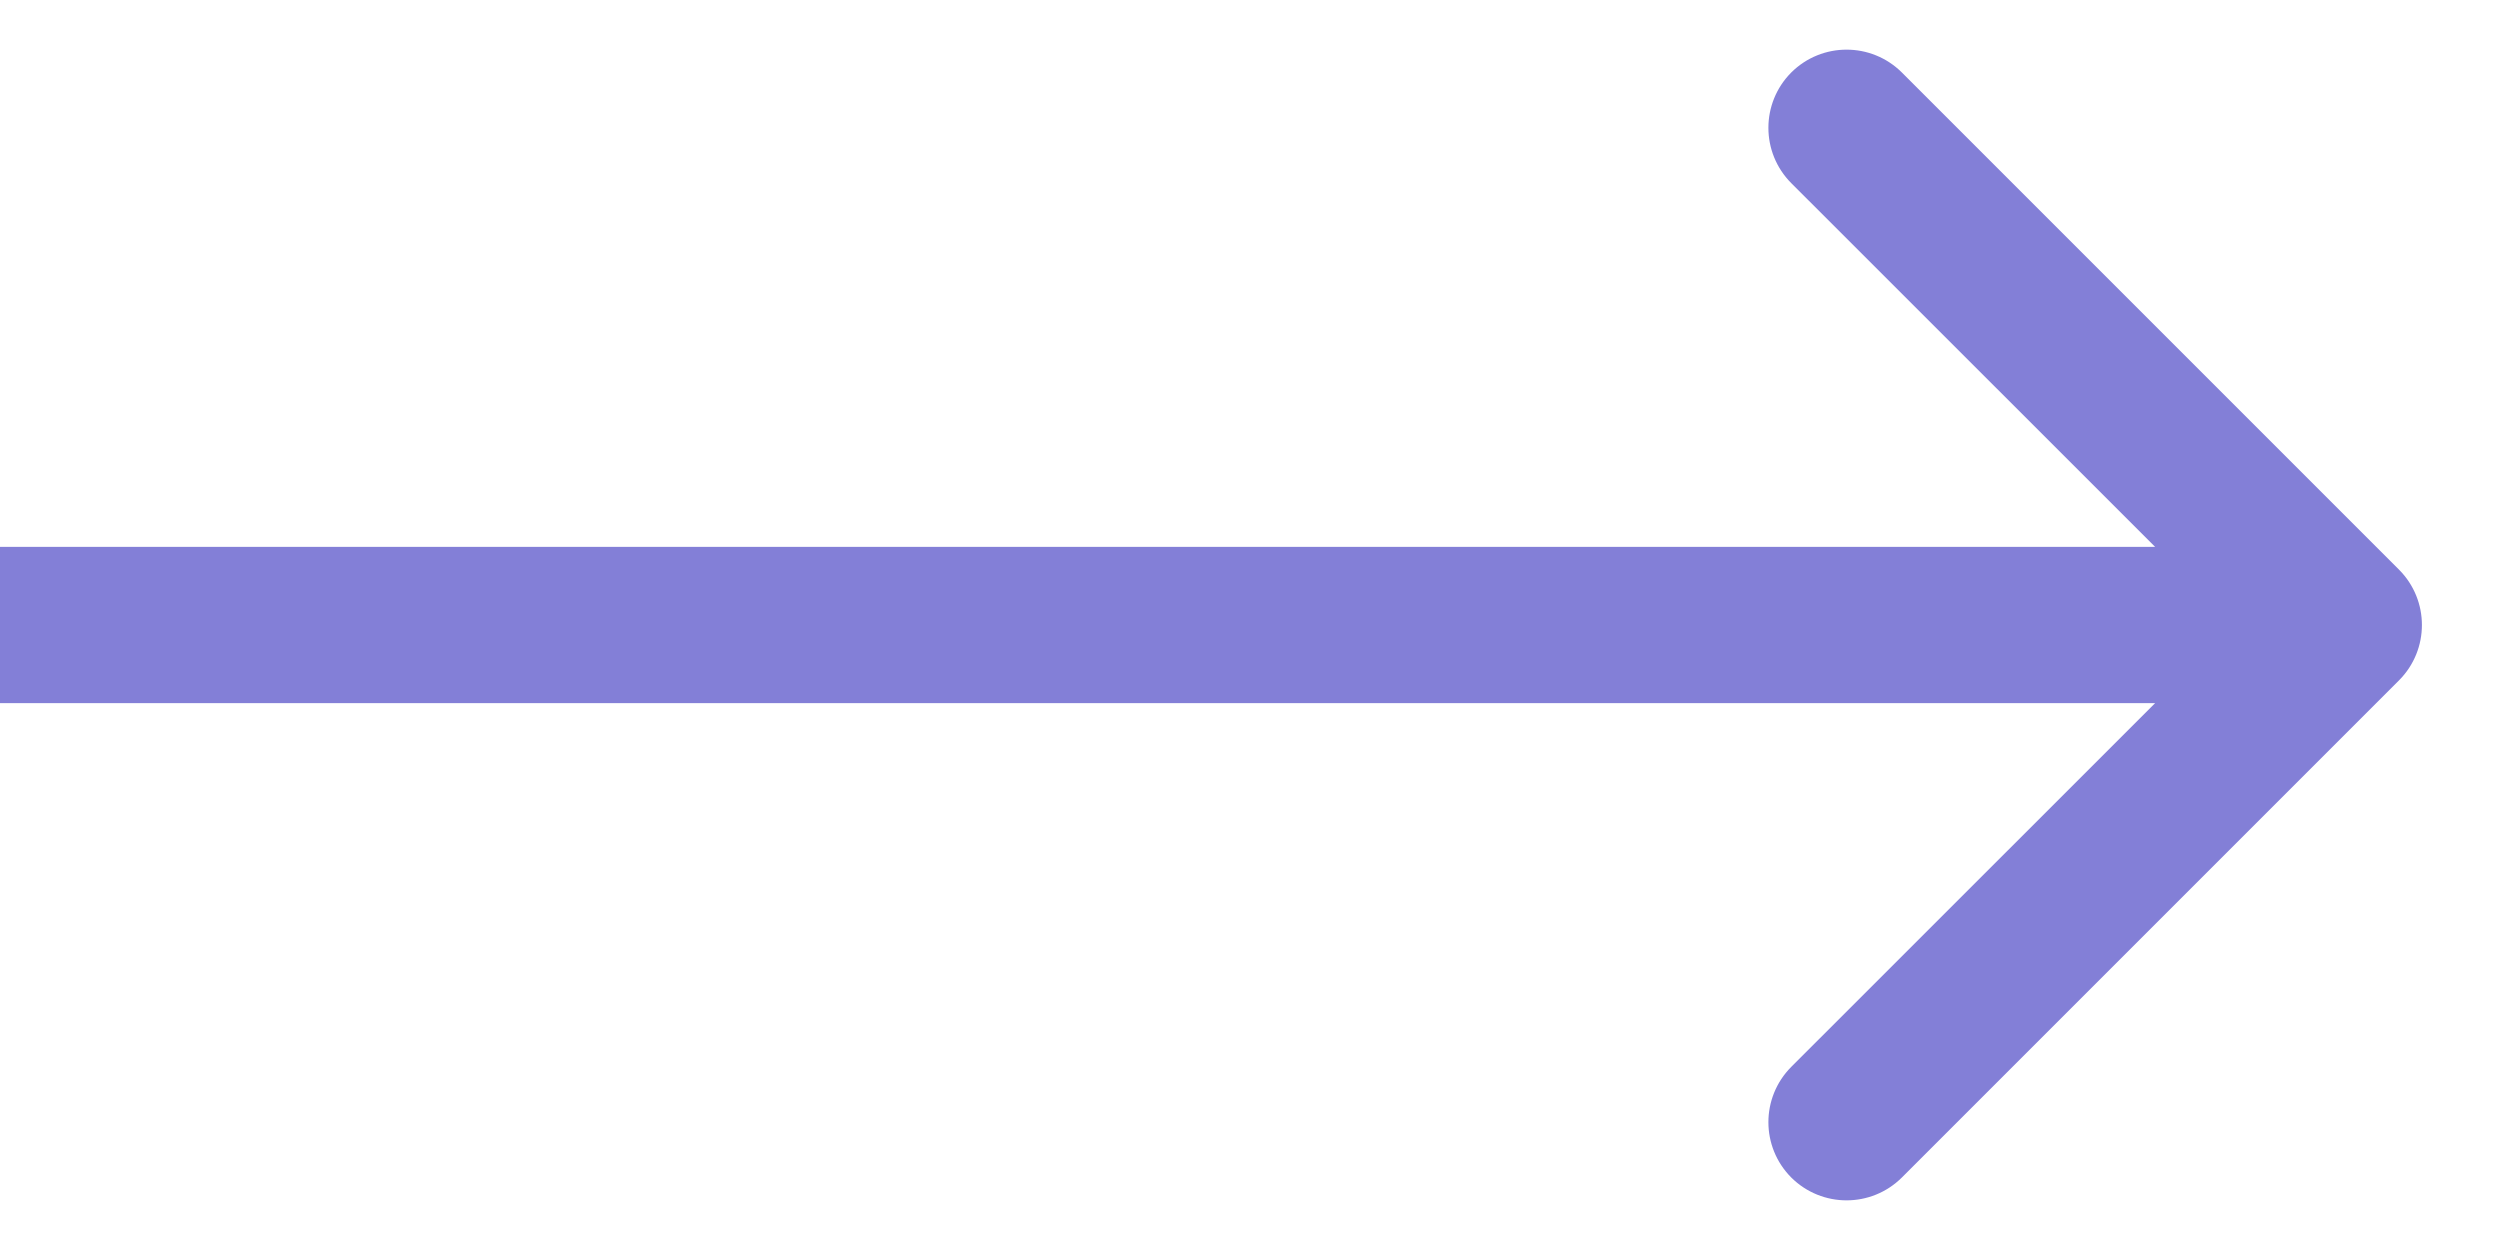
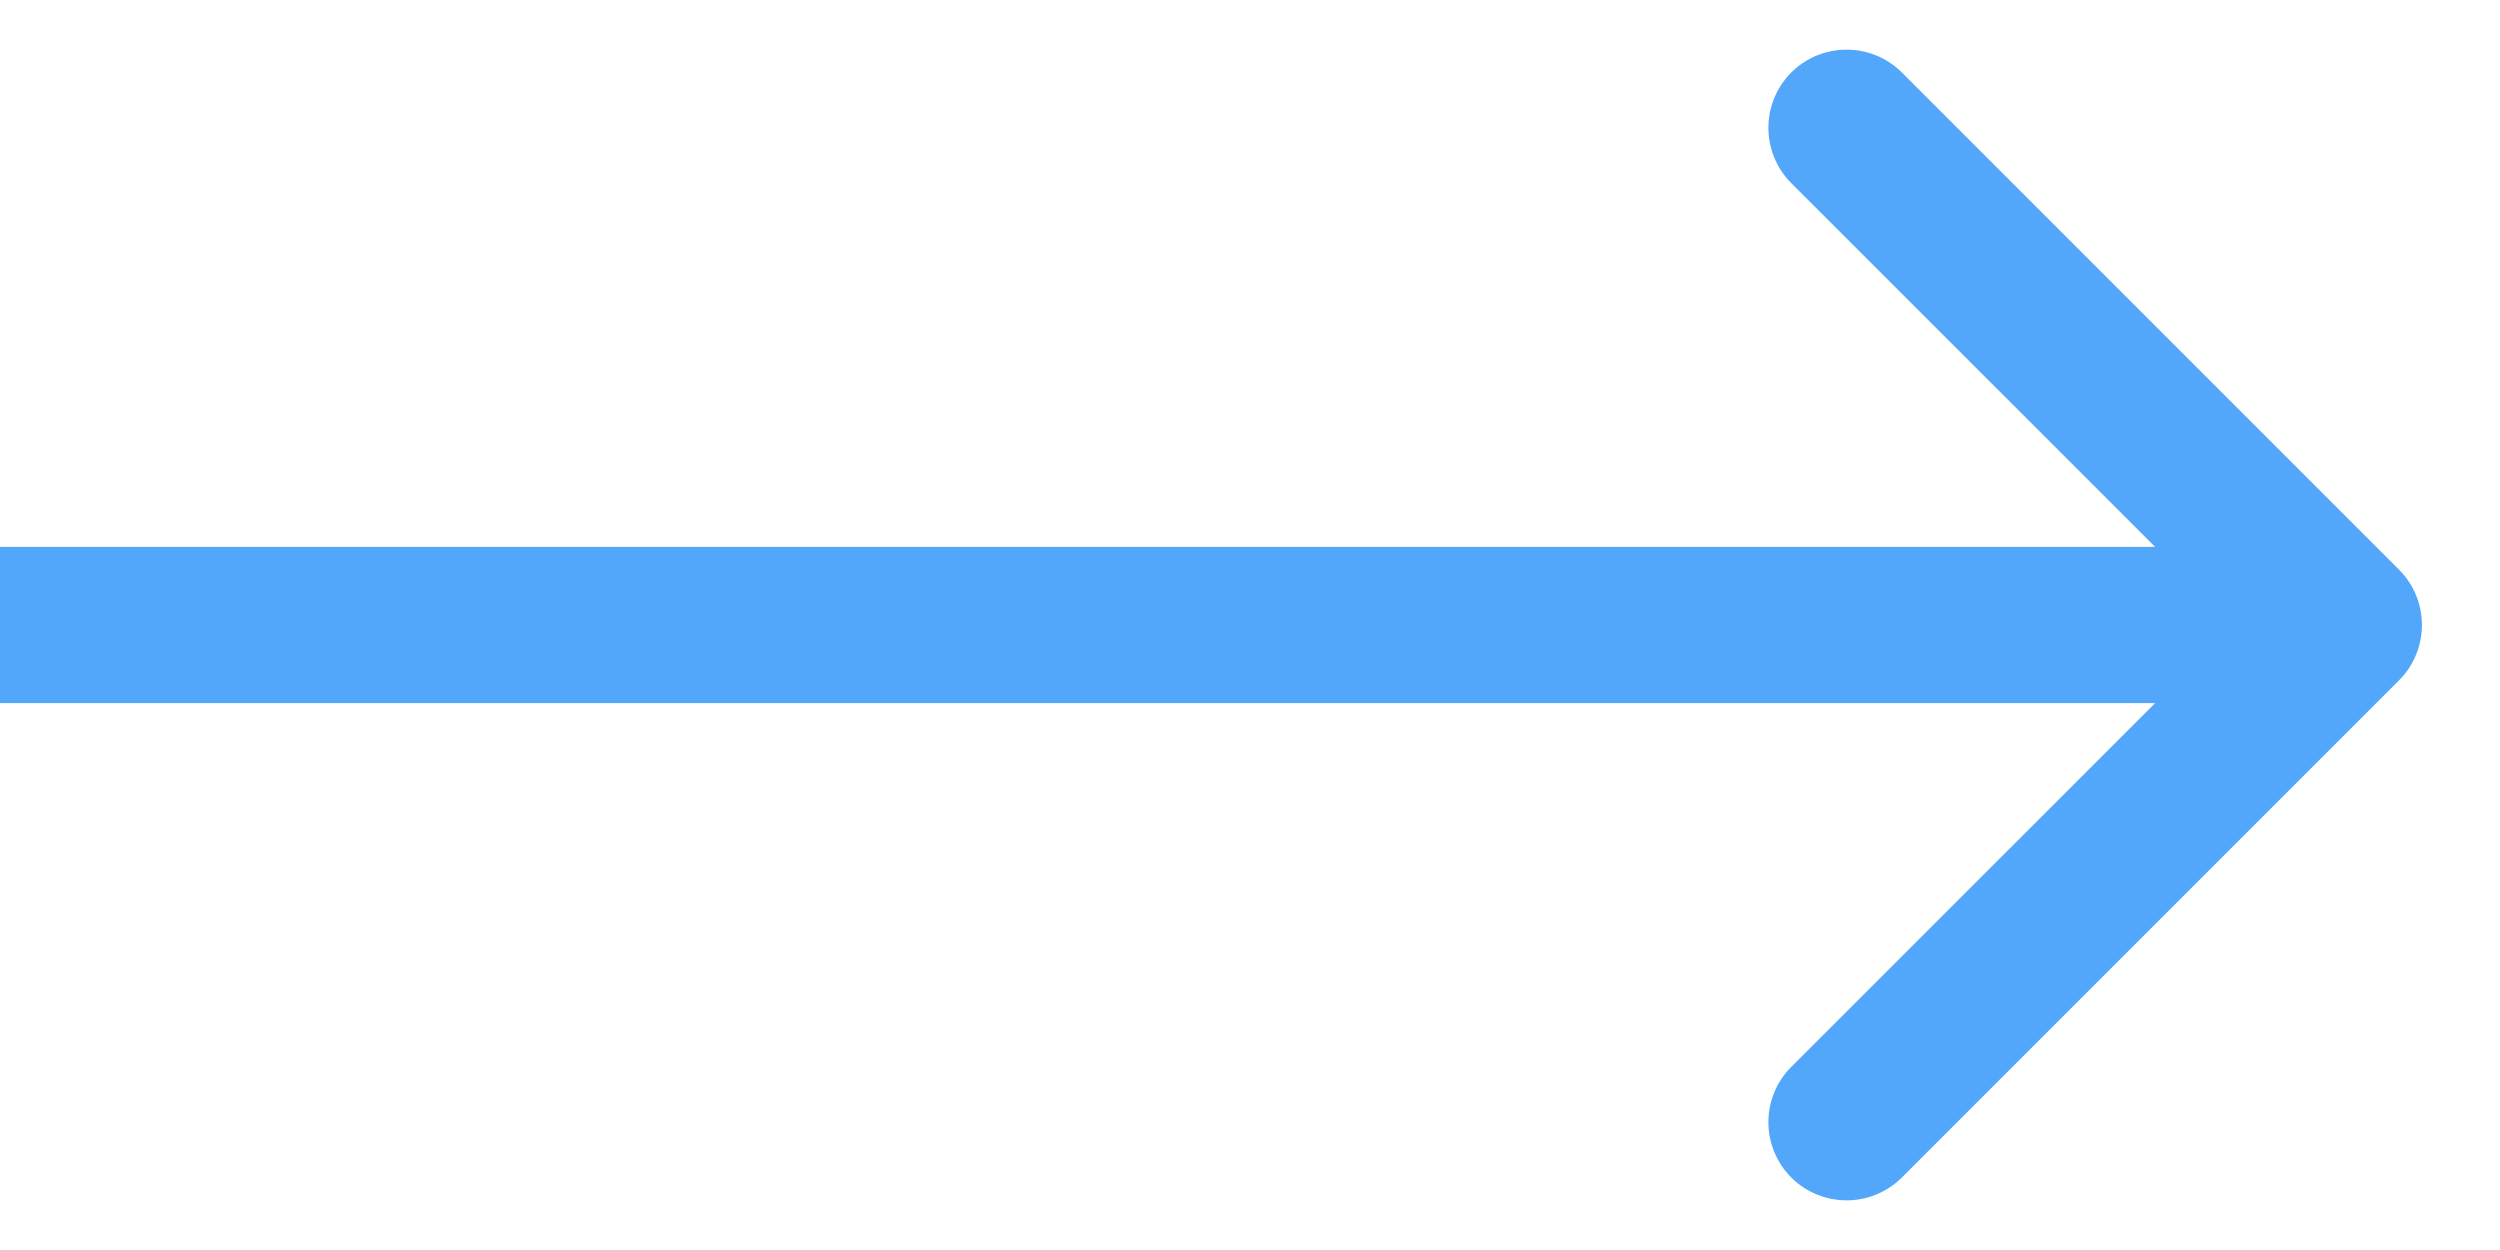
<svg xmlns="http://www.w3.org/2000/svg" width="16" height="8" viewBox="0 0 16 8" fill="none">
-   <path d="M15.354 4.354C15.549 4.158 15.549 3.842 15.354 3.646L12.172 0.464C11.976 0.269 11.66 0.269 11.464 0.464C11.269 0.66 11.269 0.976 11.464 1.172L14.293 4L11.464 6.828C11.269 7.024 11.269 7.34 11.464 7.536C11.66 7.731 11.976 7.731 12.172 7.536L15.354 4.354ZM0 4.5H15V3.5H0V4.5Z" fill="#837FD7" />
+   <path d="M15.354 4.354C15.549 4.158 15.549 3.842 15.354 3.646L12.172 0.464C11.976 0.269 11.66 0.269 11.464 0.464C11.269 0.66 11.269 0.976 11.464 1.172L14.293 4L11.464 6.828C11.269 7.024 11.269 7.34 11.464 7.536C11.66 7.731 11.976 7.731 12.172 7.536L15.354 4.354ZM0 4.5H15V3.5H0V4.5Z" fill="#2891f9cc" />
</svg>
